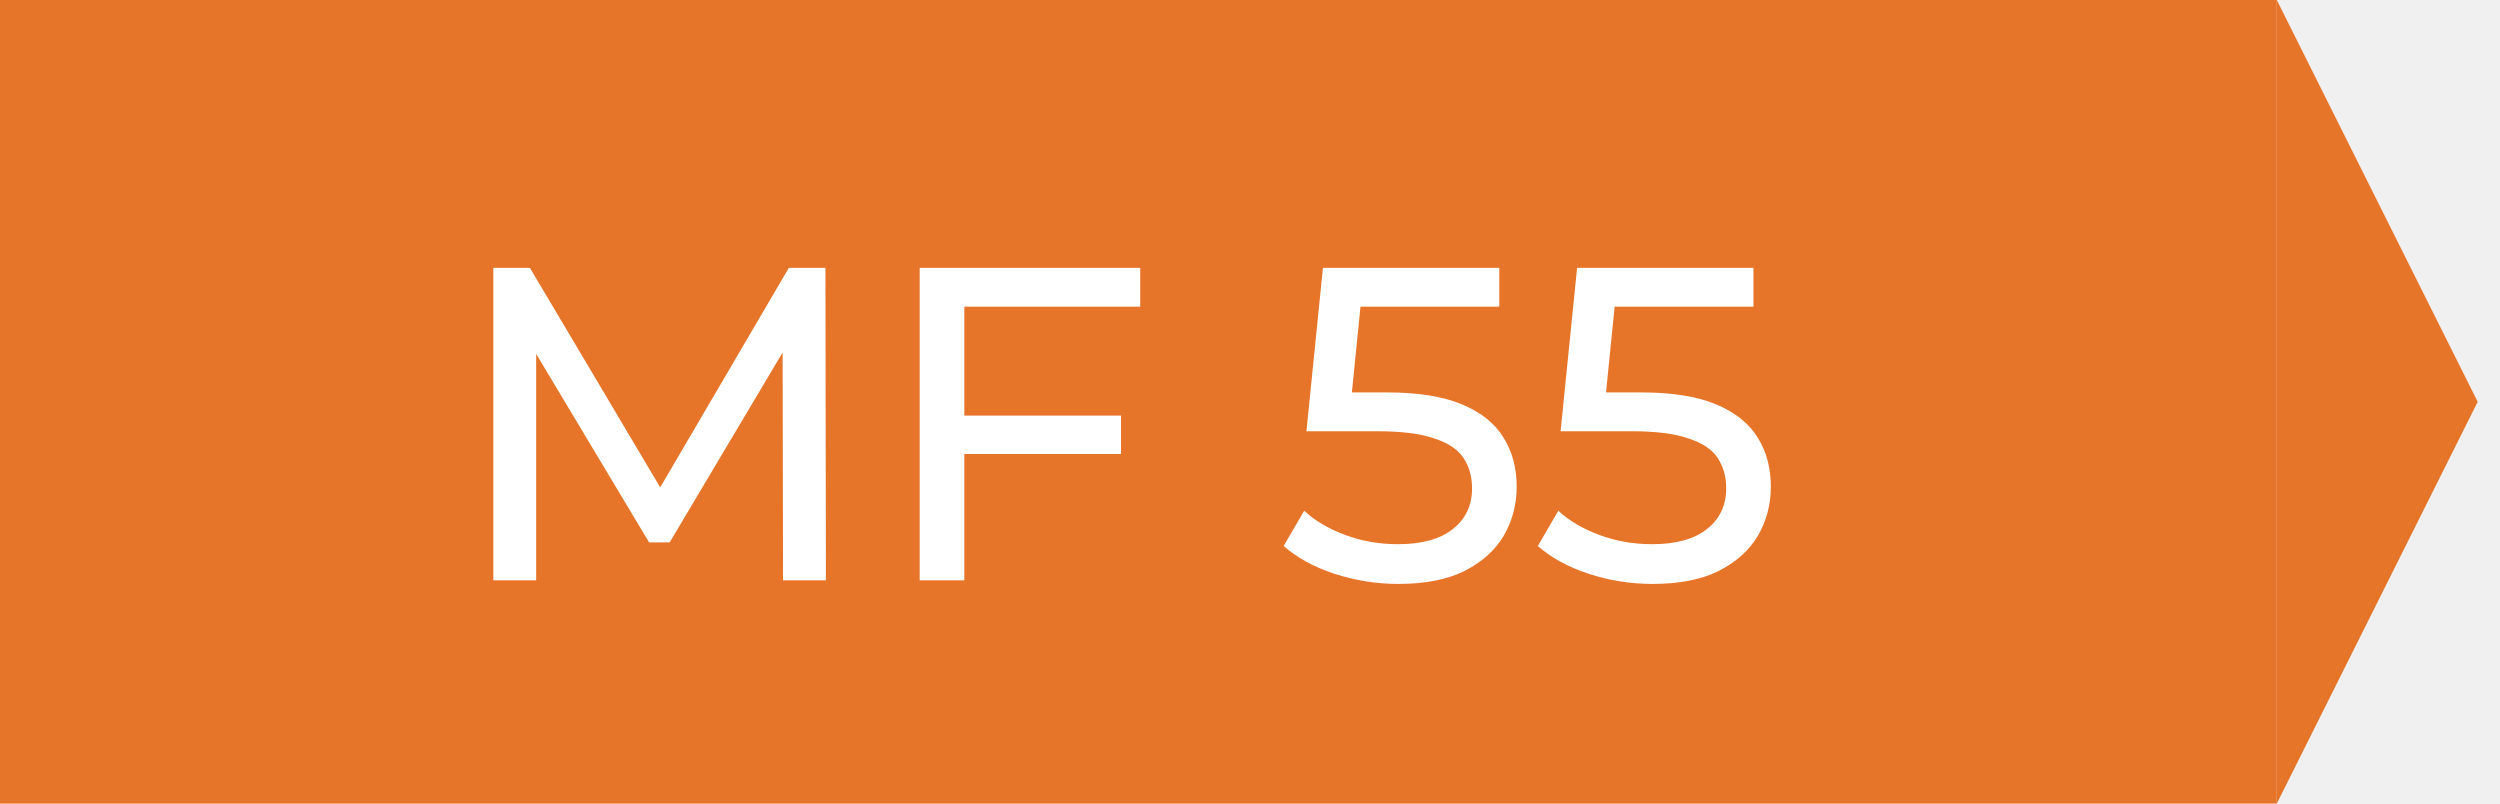
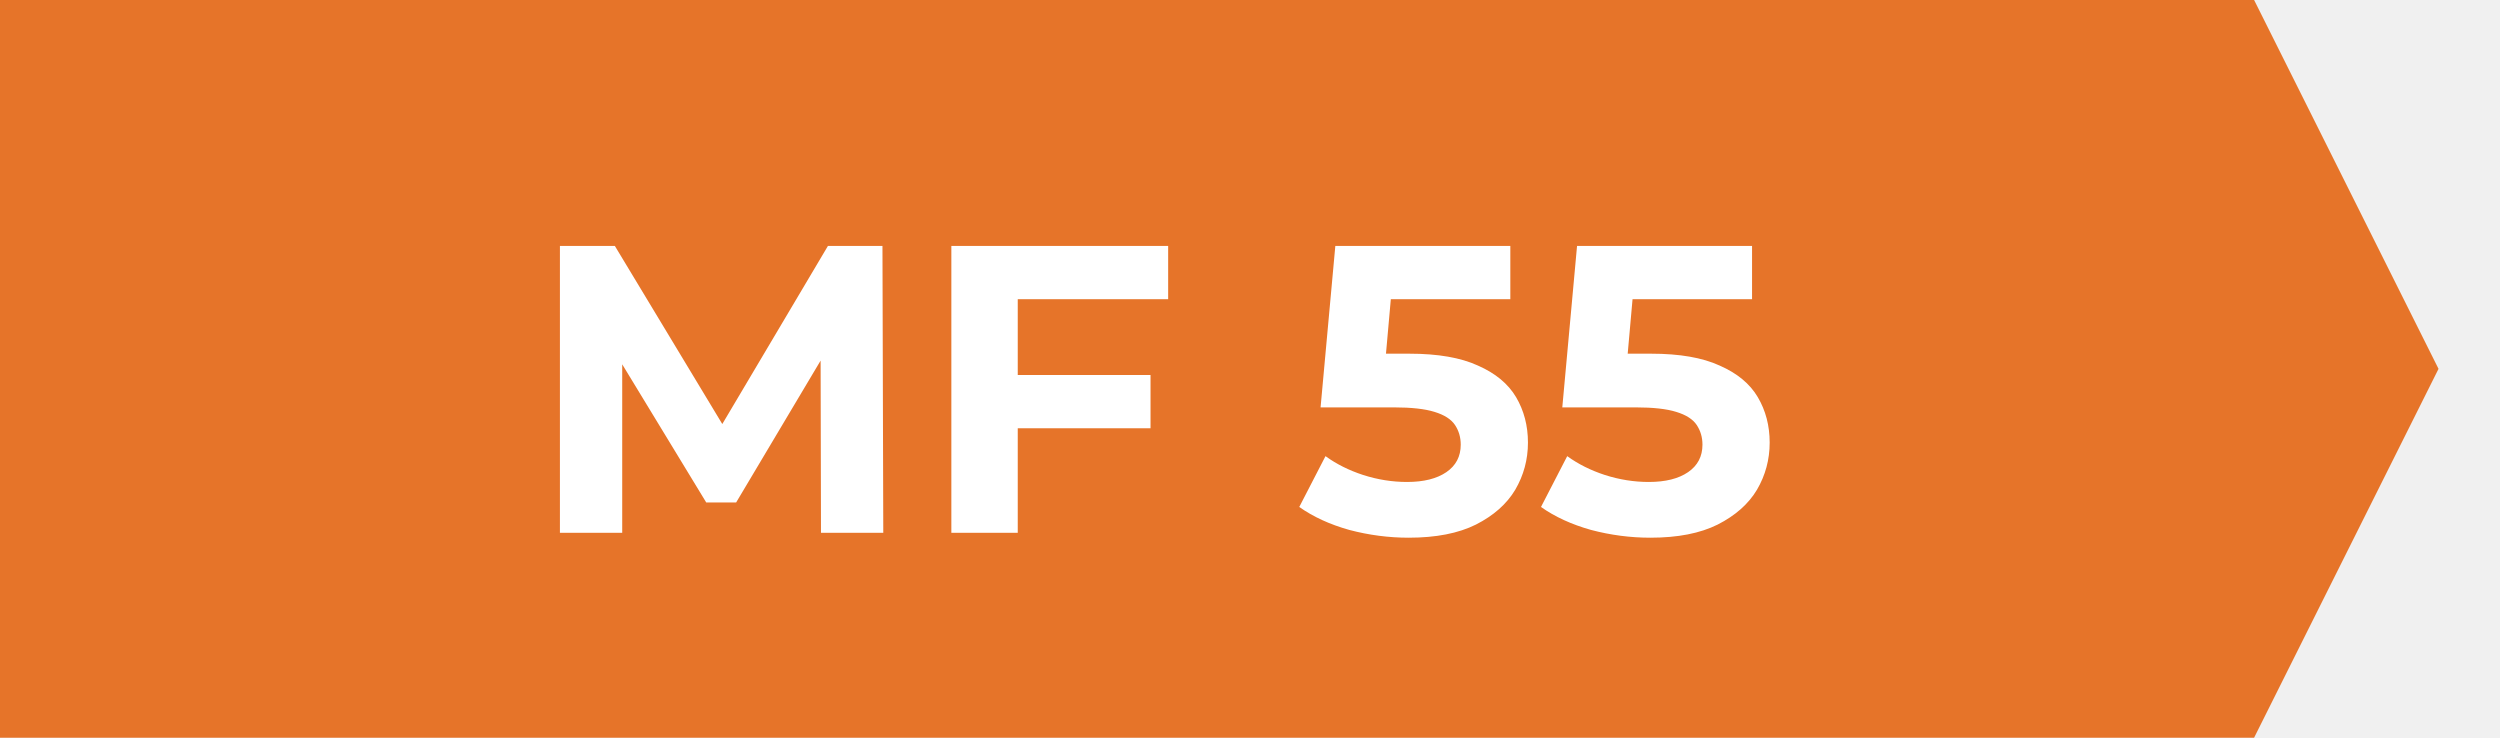
- <svg xmlns="http://www.w3.org/2000/svg" width="56" height="18" viewBox="0 0 56 18" fill="none">
-   <rect width="51" height="18" fill="#E67429" />
-   <path d="M11.05 13V6H11.87L15.01 11.29H14.57L17.67 6H18.49L18.5 13H17.54L17.53 7.51H17.76L15 12.15H14.54L11.76 7.51H12.01V13H11.05ZM20.601 13V6H25.541V6.87H21.601V13H20.601ZM21.501 10.17V9.31H25.111V10.17H21.501ZM31.324 13.08C30.831 13.08 30.351 13.003 29.884 12.85C29.424 12.697 29.047 12.49 28.754 12.23L29.214 11.44C29.447 11.66 29.751 11.84 30.124 11.98C30.497 12.12 30.894 12.19 31.314 12.19C31.847 12.19 32.257 12.077 32.544 11.85C32.831 11.623 32.974 11.32 32.974 10.94C32.974 10.68 32.911 10.453 32.784 10.26C32.657 10.067 32.437 9.92 32.124 9.82C31.817 9.713 31.394 9.66 30.854 9.66H29.264L29.634 6H33.584V6.87H30.004L30.524 6.38L30.234 9.27L29.714 8.79H31.064C31.764 8.79 32.327 8.88 32.754 9.06C33.181 9.24 33.491 9.49 33.684 9.81C33.877 10.123 33.974 10.487 33.974 10.9C33.974 11.3 33.877 11.667 33.684 12C33.491 12.327 33.197 12.59 32.804 12.79C32.417 12.983 31.924 13.08 31.324 13.08ZM37.017 13.08C36.524 13.08 36.044 13.003 35.577 12.85C35.117 12.697 34.741 12.49 34.447 12.23L34.907 11.44C35.141 11.66 35.444 11.84 35.817 11.98C36.191 12.12 36.587 12.19 37.007 12.19C37.541 12.19 37.951 12.077 38.237 11.85C38.524 11.623 38.667 11.32 38.667 10.94C38.667 10.68 38.604 10.453 38.477 10.26C38.351 10.067 38.131 9.92 37.817 9.82C37.511 9.713 37.087 9.66 36.547 9.66H34.957L35.327 6H39.277V6.87H35.697L36.217 6.38L35.927 9.27L35.407 8.79H36.757C37.457 8.79 38.021 8.88 38.447 9.06C38.874 9.24 39.184 9.49 39.377 9.81C39.571 10.123 39.667 10.487 39.667 10.9C39.667 11.3 39.571 11.667 39.377 12C39.184 12.327 38.891 12.59 38.497 12.79C38.111 12.983 37.617 13.08 37.017 13.08Z" fill="white" />
-   <path d="M55.5 9L51 0V18L55.5 9Z" fill="#E67429" />
+ <svg xmlns="http://www.w3.org/2000/svg" width="61" height="18" viewBox="0 0 61 18" fill="none">
+   <path d="M0 0H55L59.5 9L55 18H0V0Z" fill="#E67429" />
+   <path d="M13.662 13V6H15.002L17.982 10.94H17.272L20.202 6H21.532L21.552 13H20.032L20.022 8.33H20.302L17.962 12.26H17.232L14.842 8.33H15.182V13H13.662ZM23.213 13V6H28.503V7.3H24.833V13H23.213ZM24.713 10.45V9.15H28.073V10.45H24.713ZM34.372 13.12C33.885 13.12 33.402 13.057 32.922 12.93C32.448 12.797 32.042 12.61 31.702 12.37L32.342 11.13C32.608 11.323 32.915 11.477 33.262 11.59C33.615 11.703 33.972 11.76 34.332 11.76C34.738 11.76 35.058 11.68 35.292 11.52C35.525 11.36 35.642 11.137 35.642 10.85C35.642 10.67 35.595 10.51 35.502 10.37C35.408 10.23 35.242 10.123 35.002 10.05C34.768 9.977 34.438 9.94 34.012 9.94H32.222L32.582 6H36.852V7.3H33.162L34.002 6.56L33.752 9.37L32.912 8.63H34.392C35.085 8.63 35.642 8.727 36.062 8.92C36.488 9.107 36.798 9.363 36.992 9.69C37.185 10.017 37.282 10.387 37.282 10.8C37.282 11.213 37.178 11.597 36.972 11.95C36.765 12.297 36.445 12.58 36.012 12.8C35.585 13.013 35.038 13.12 34.372 13.12ZM40.27 13.12C39.783 13.12 39.3 13.057 38.82 12.93C38.347 12.797 37.94 12.61 37.6 12.37L38.24 11.13C38.507 11.323 38.813 11.477 39.16 11.59C39.513 11.703 39.87 11.76 40.23 11.76C40.637 11.76 40.957 11.68 41.19 11.52C41.423 11.36 41.54 11.137 41.54 10.85C41.54 10.67 41.493 10.51 41.4 10.37C41.307 10.23 41.14 10.123 40.9 10.05C40.667 9.977 40.337 9.94 39.91 9.94H38.12L38.48 6H42.75V7.3H39.06L39.9 6.56L39.65 9.37L38.81 8.63H40.29C40.983 8.63 41.54 8.727 41.96 8.92C42.387 9.107 42.697 9.363 42.89 9.69C43.083 10.017 43.18 10.387 43.18 10.8C43.18 11.213 43.077 11.597 42.87 11.95C42.663 12.297 42.343 12.58 41.91 12.8C41.483 13.013 40.937 13.12 40.27 13.12Z" fill="white" />
</svg>
